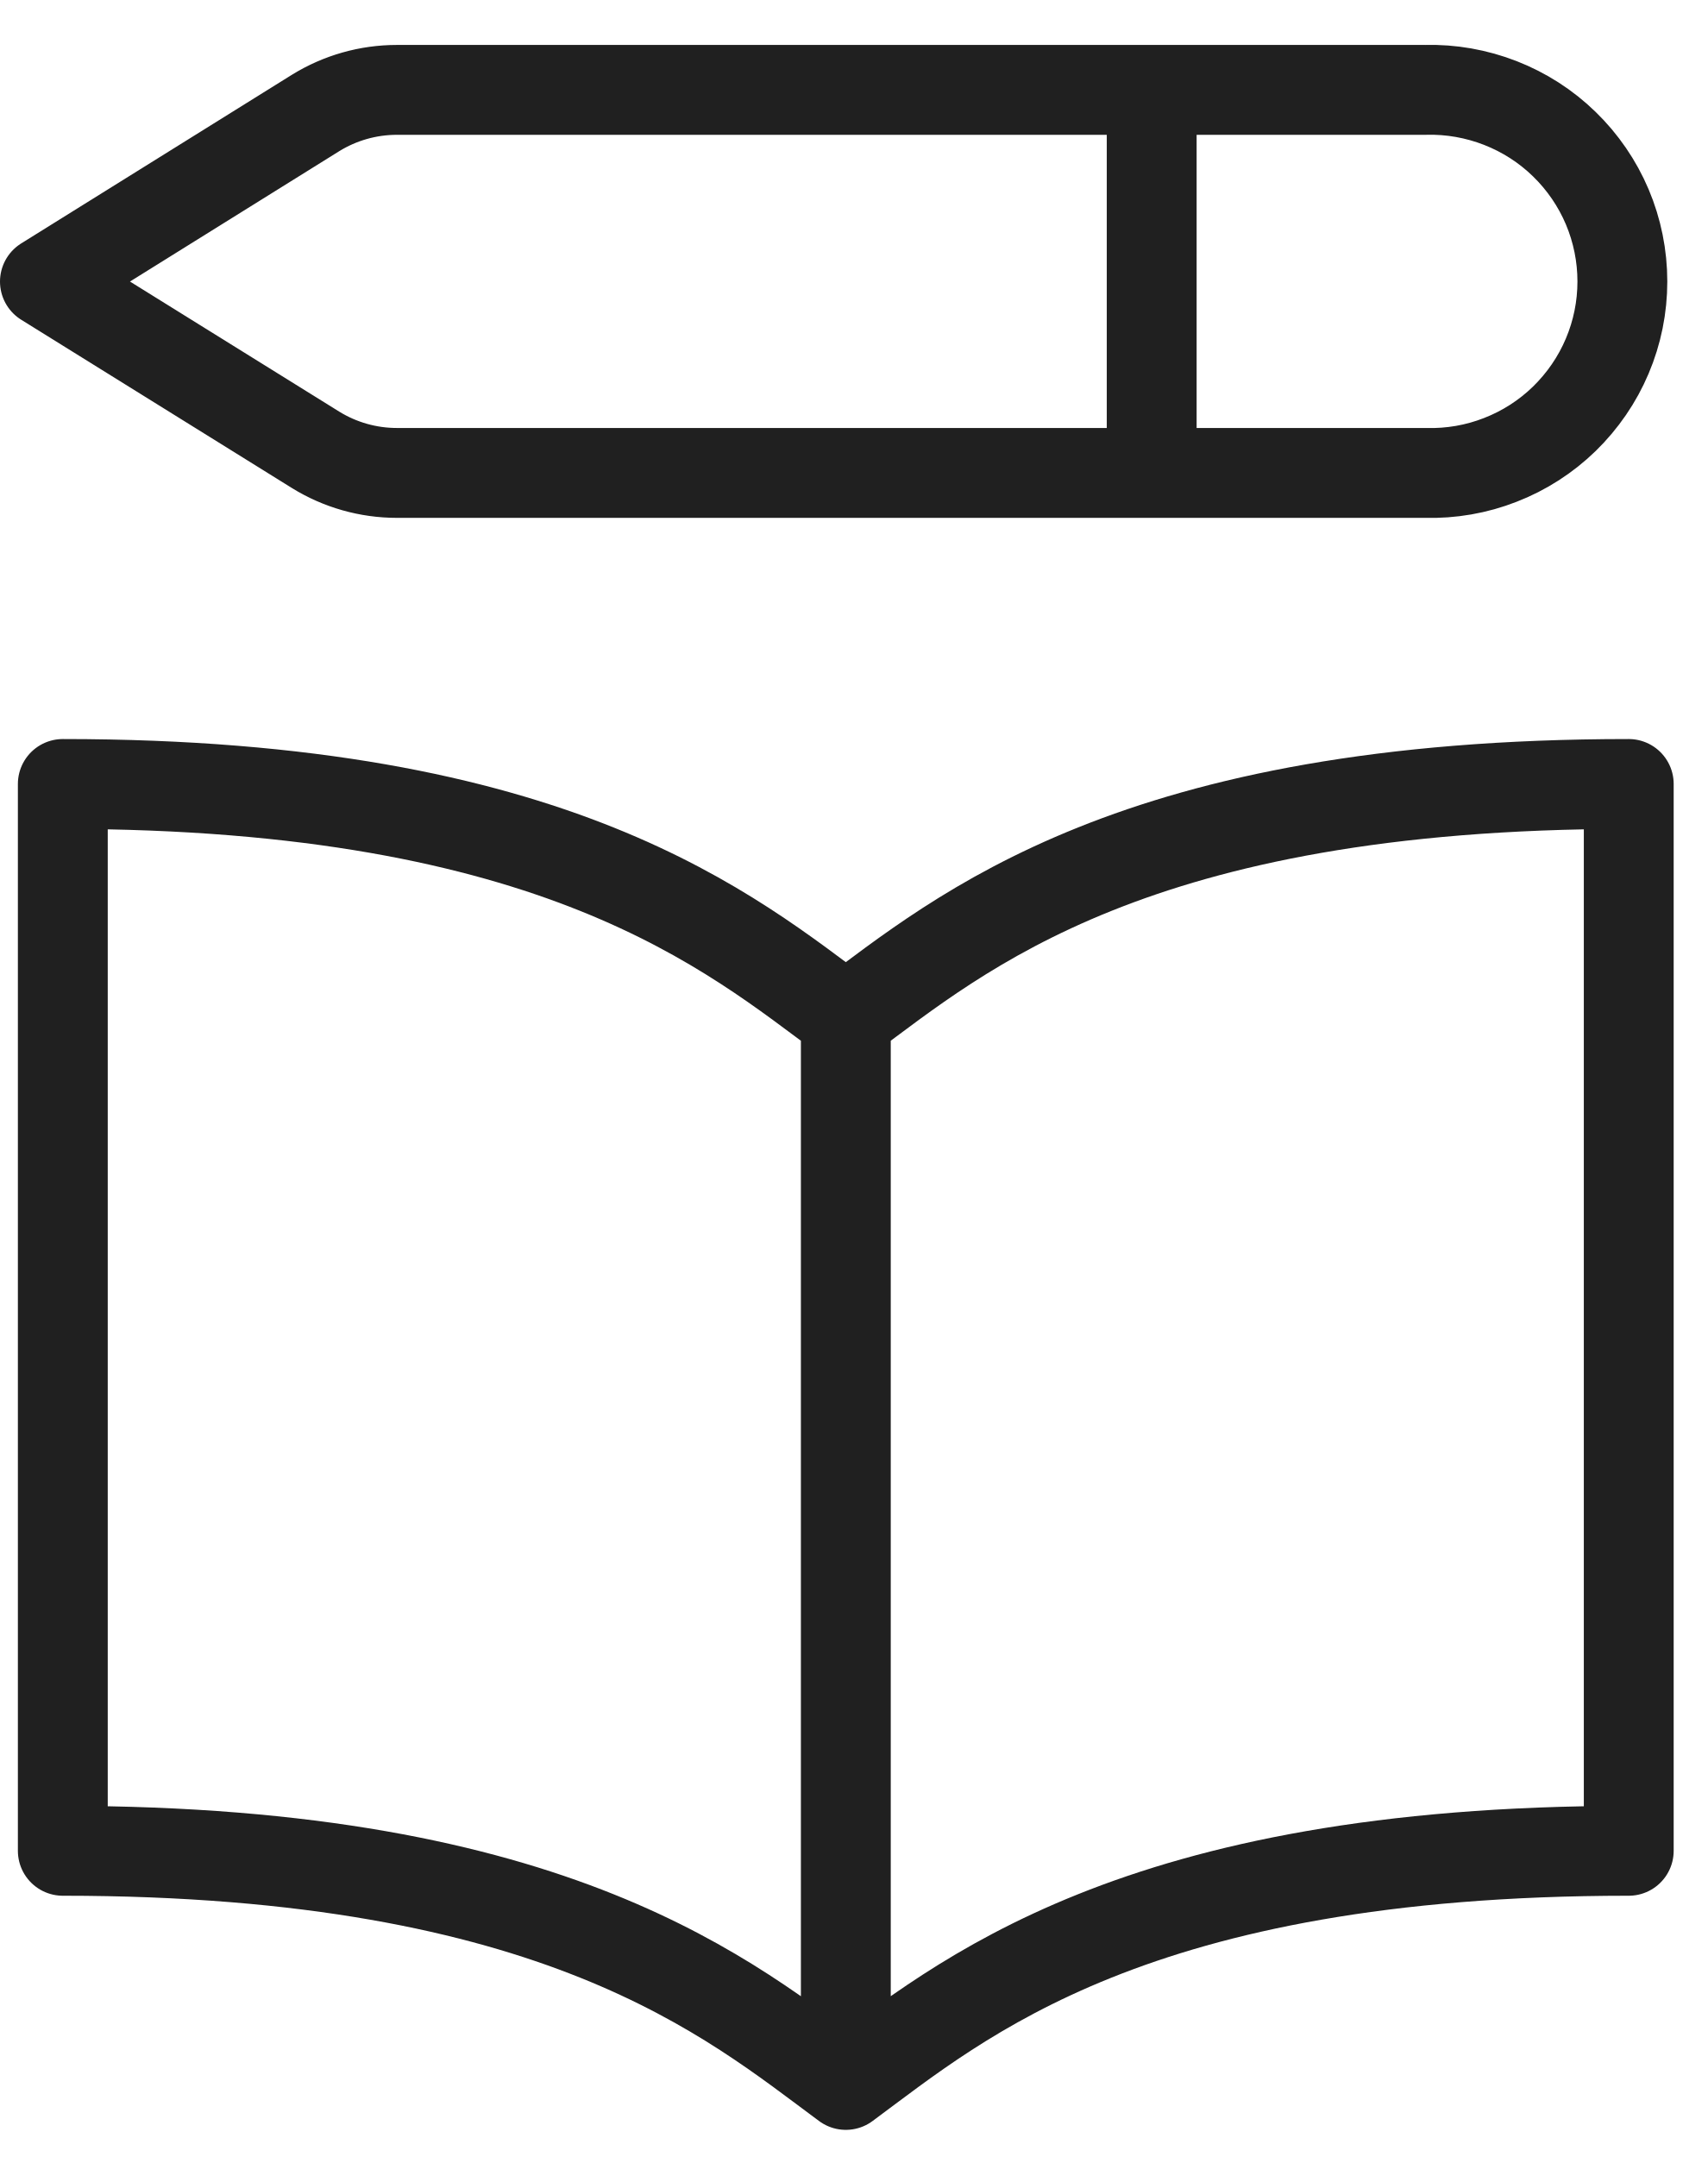
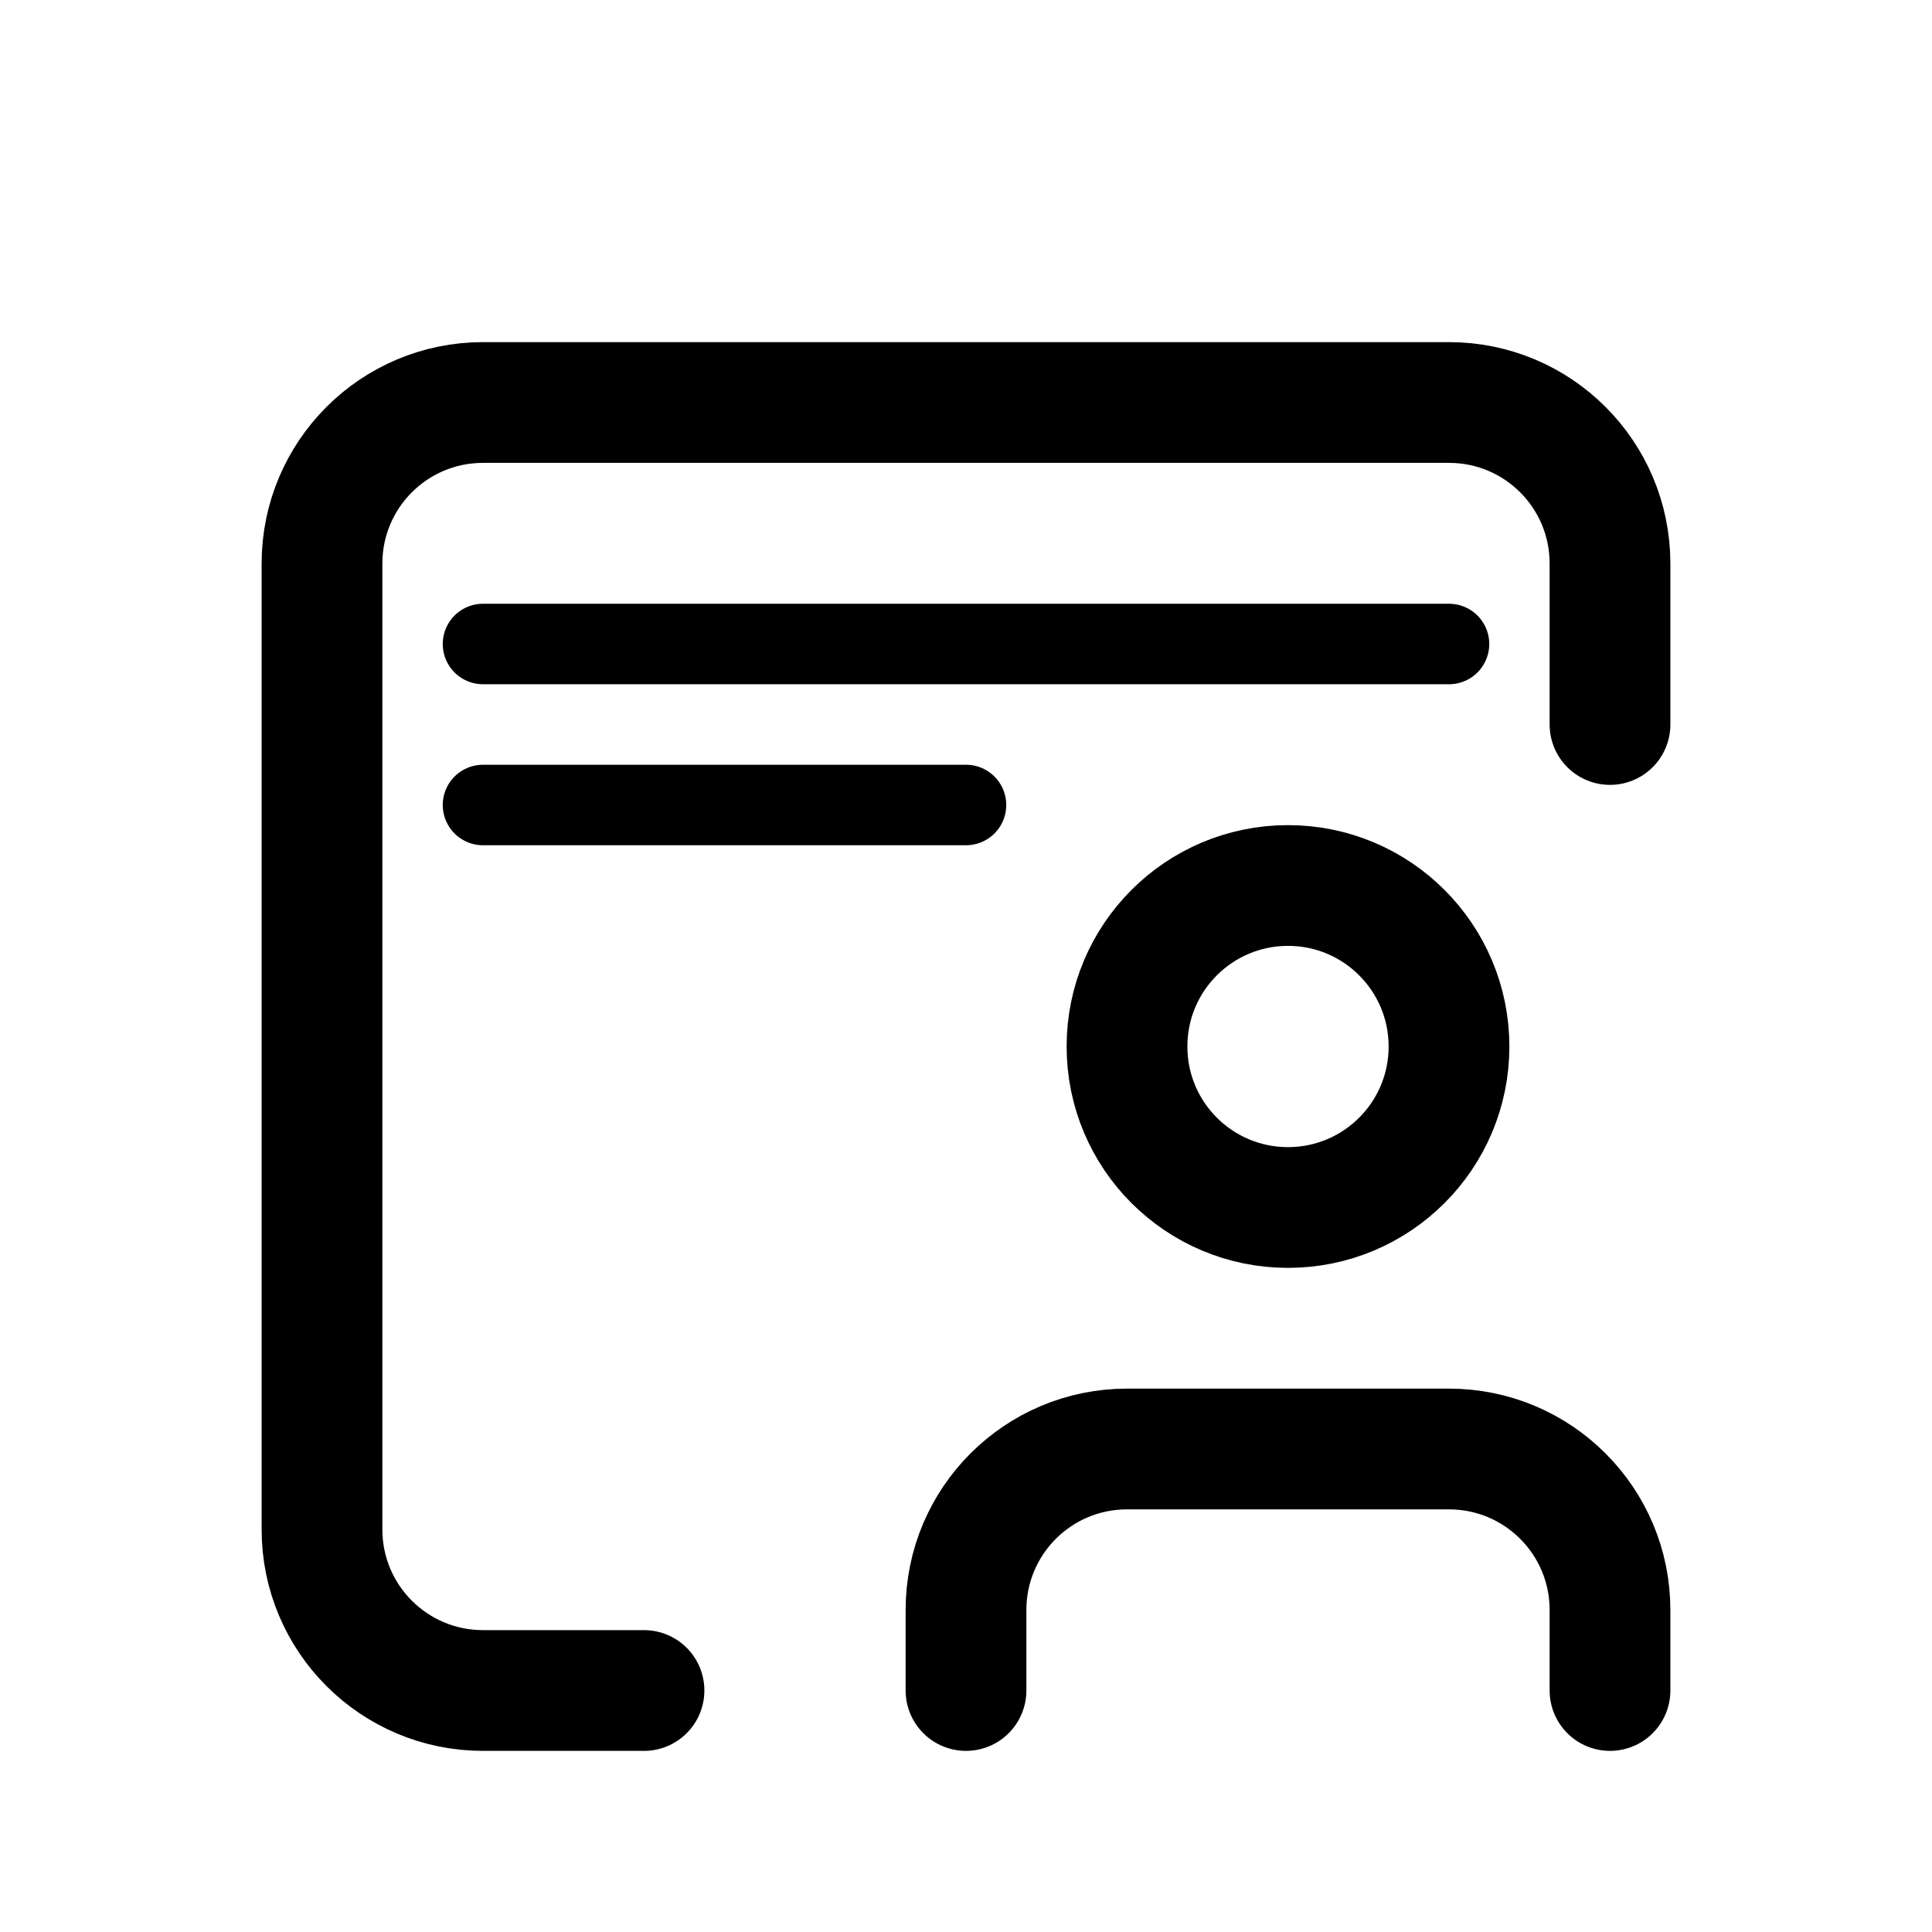
- <svg xmlns="http://www.w3.org/2000/svg" width="19" height="24" viewBox="0 0 19 24" fill="none">
-   <path d="M9.413 11.329C8.13 10.381 6.209 8.723 0.699 8.723V20.593C6.209 20.593 8.13 22.25 9.413 23.198M9.413 11.329V23.198M9.413 11.329C10.695 10.381 12.617 8.723 18.126 8.723V20.593C12.617 20.593 10.695 22.25 9.413 23.198M12.817 1.093V5.262M15.863 1H4.417C4.097 1 3.784 1.089 3.512 1.257L0.5 3.133L3.512 5.005C3.784 5.173 4.097 5.262 4.417 5.262H15.863C16.148 5.27 16.432 5.221 16.697 5.117C16.963 5.014 17.205 4.858 17.409 4.66C17.613 4.461 17.776 4.224 17.887 3.961C17.998 3.699 18.055 3.417 18.055 3.132C18.055 2.847 17.998 2.565 17.887 2.302C17.776 2.04 17.613 1.802 17.409 1.604C17.205 1.405 16.963 1.25 16.697 1.146C16.432 1.043 16.148 0.992 15.863 1Z" stroke="#202020" stroke-linecap="round" stroke-linejoin="round" />
+ <svg xmlns="http://www.w3.org/2000/svg" width="24" height="24" viewBox="0 0 24 24" fill="none">
+   <path d="M20 21V20C20 18.895 19.105 18 18 18H14C12.895 18 12 18.895 12 20V21M20 9V7C20 5.895 19.105 5 18 5H6C4.895 5 4 5.895 4 7V19C4 20.105 4.895 21 6 21H8M18 13C18 14.105 17.105 15 16 15C14.895 15 14 14.105 14 13C14 11.895 14.895 11 16 11C17.105 11 18 11.895 18 13Z" stroke="black" stroke-width="1.5" stroke-linecap="round" stroke-linejoin="round" />
+   <path d="M6 8H18" stroke="black" stroke-linecap="round" />
+   <path d="M6 10H12" stroke="black" stroke-linecap="round" />
</svg>
